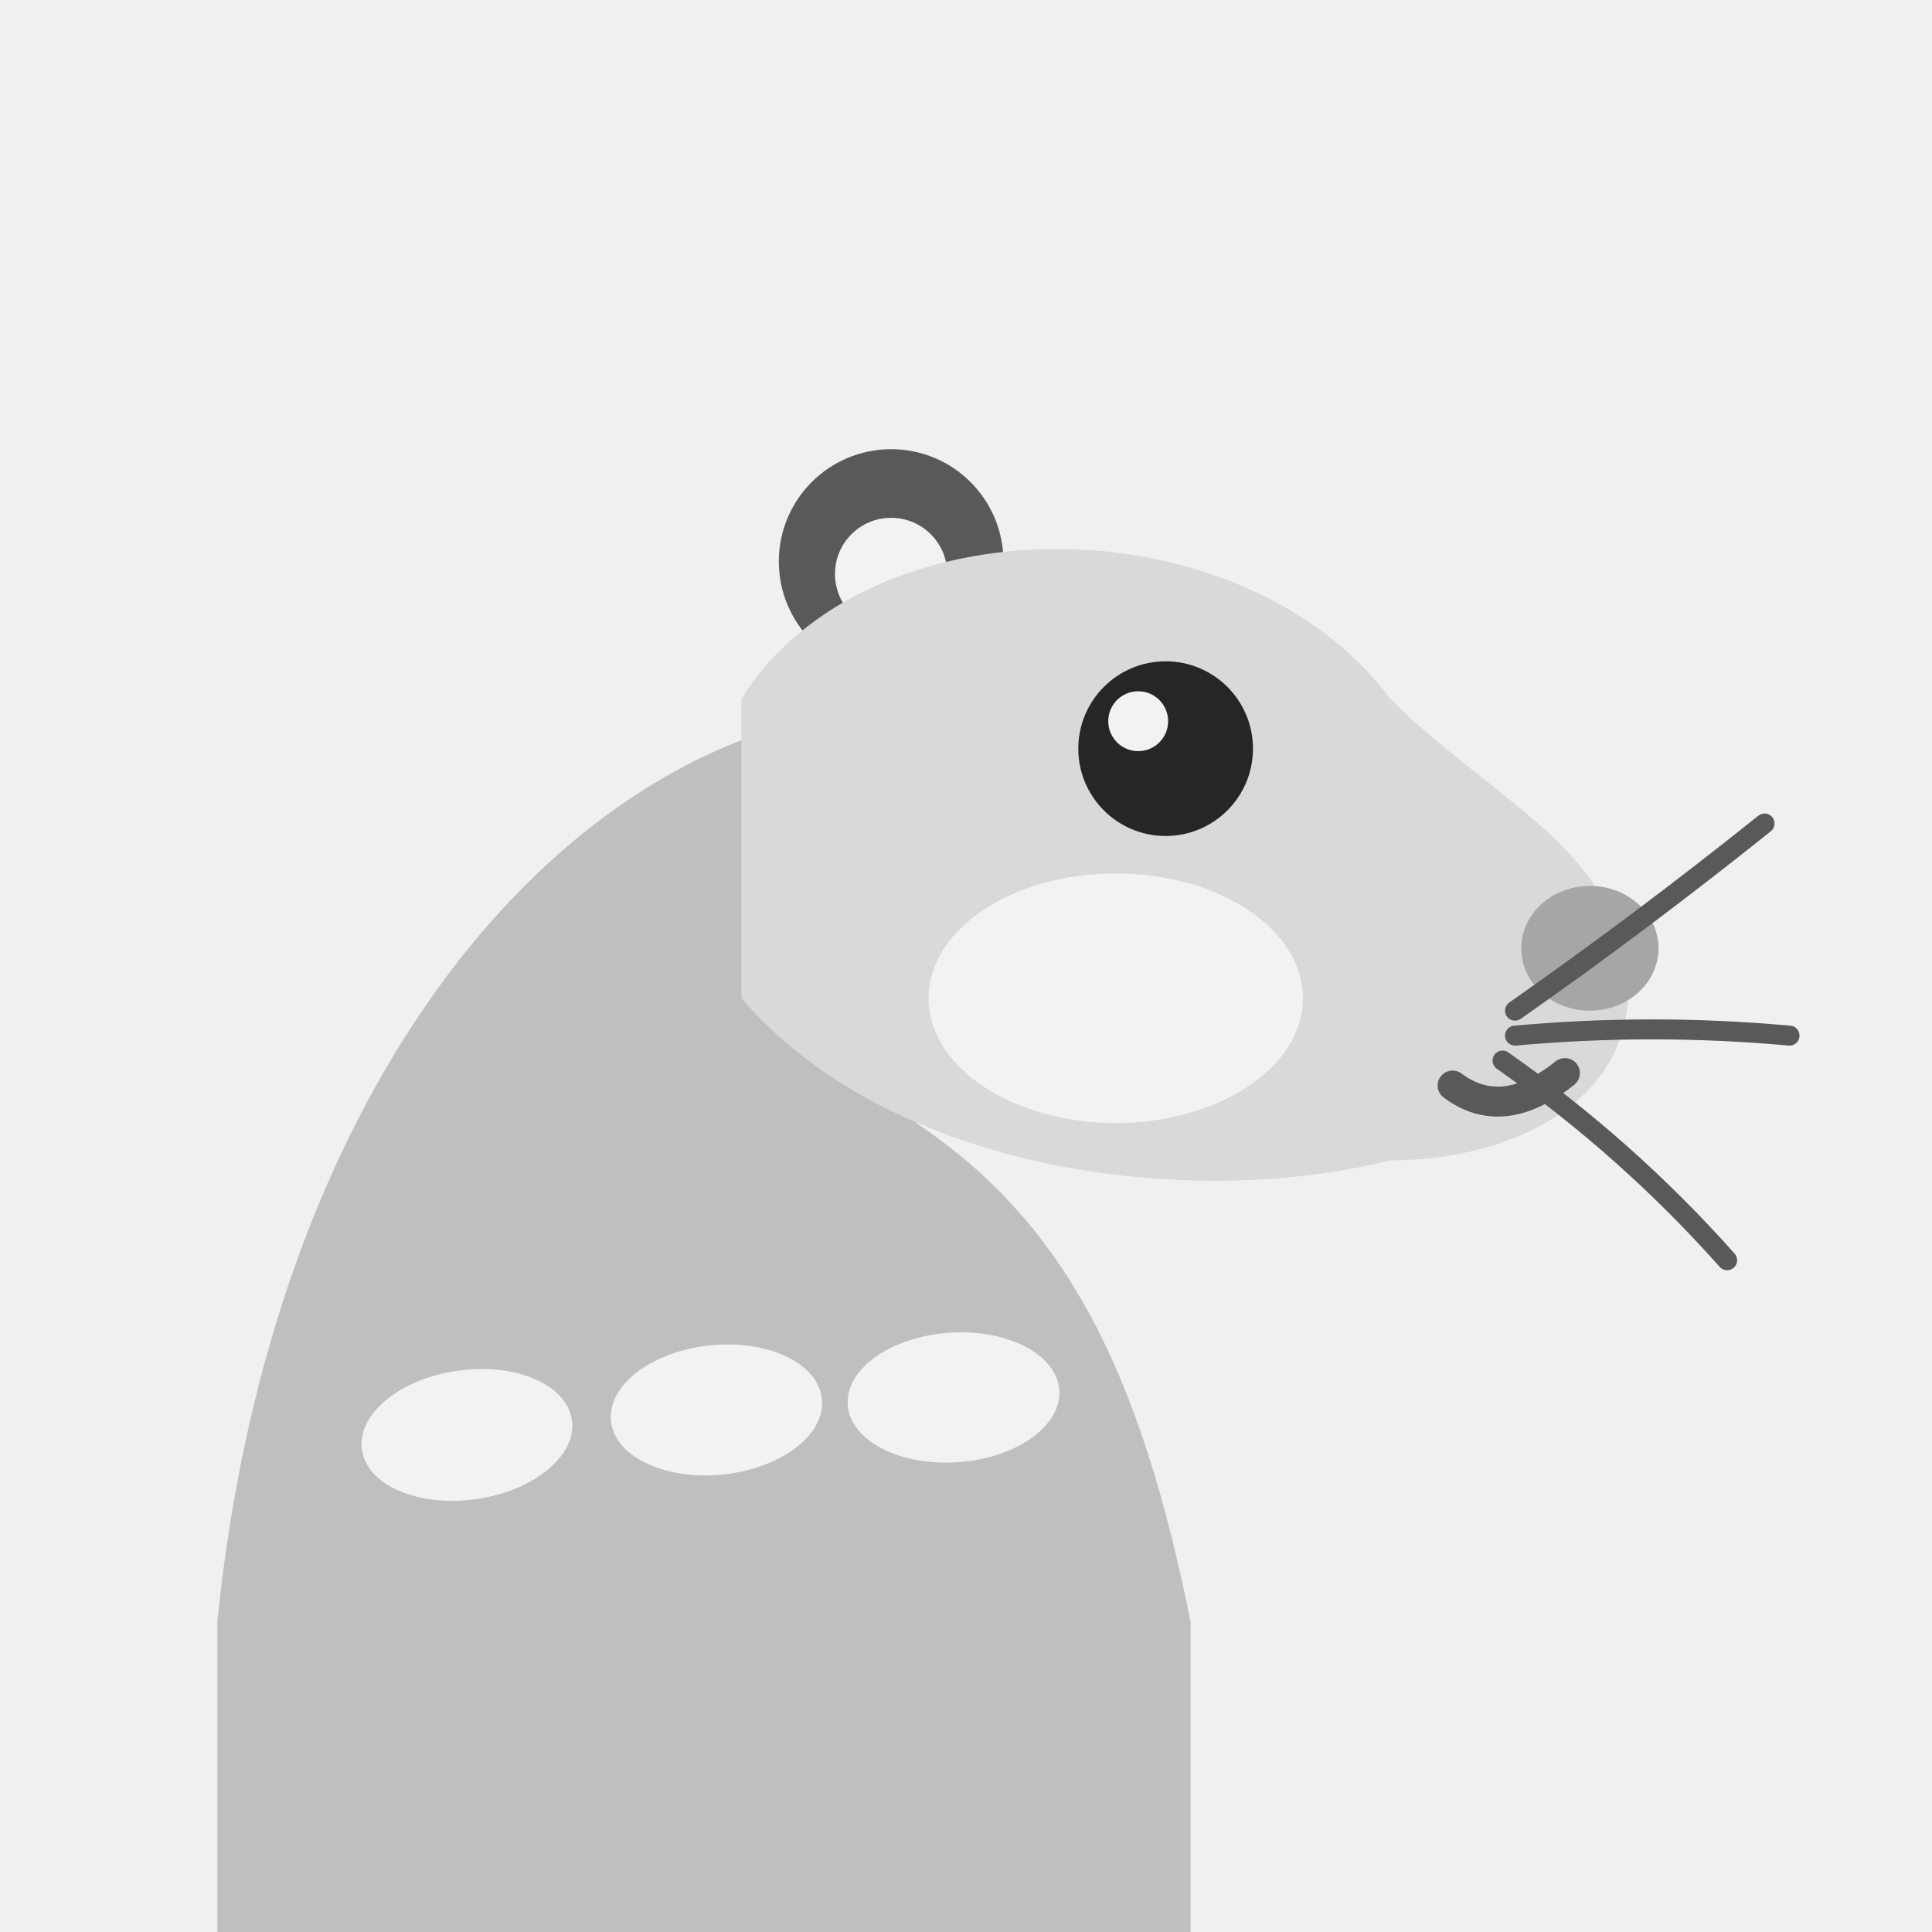
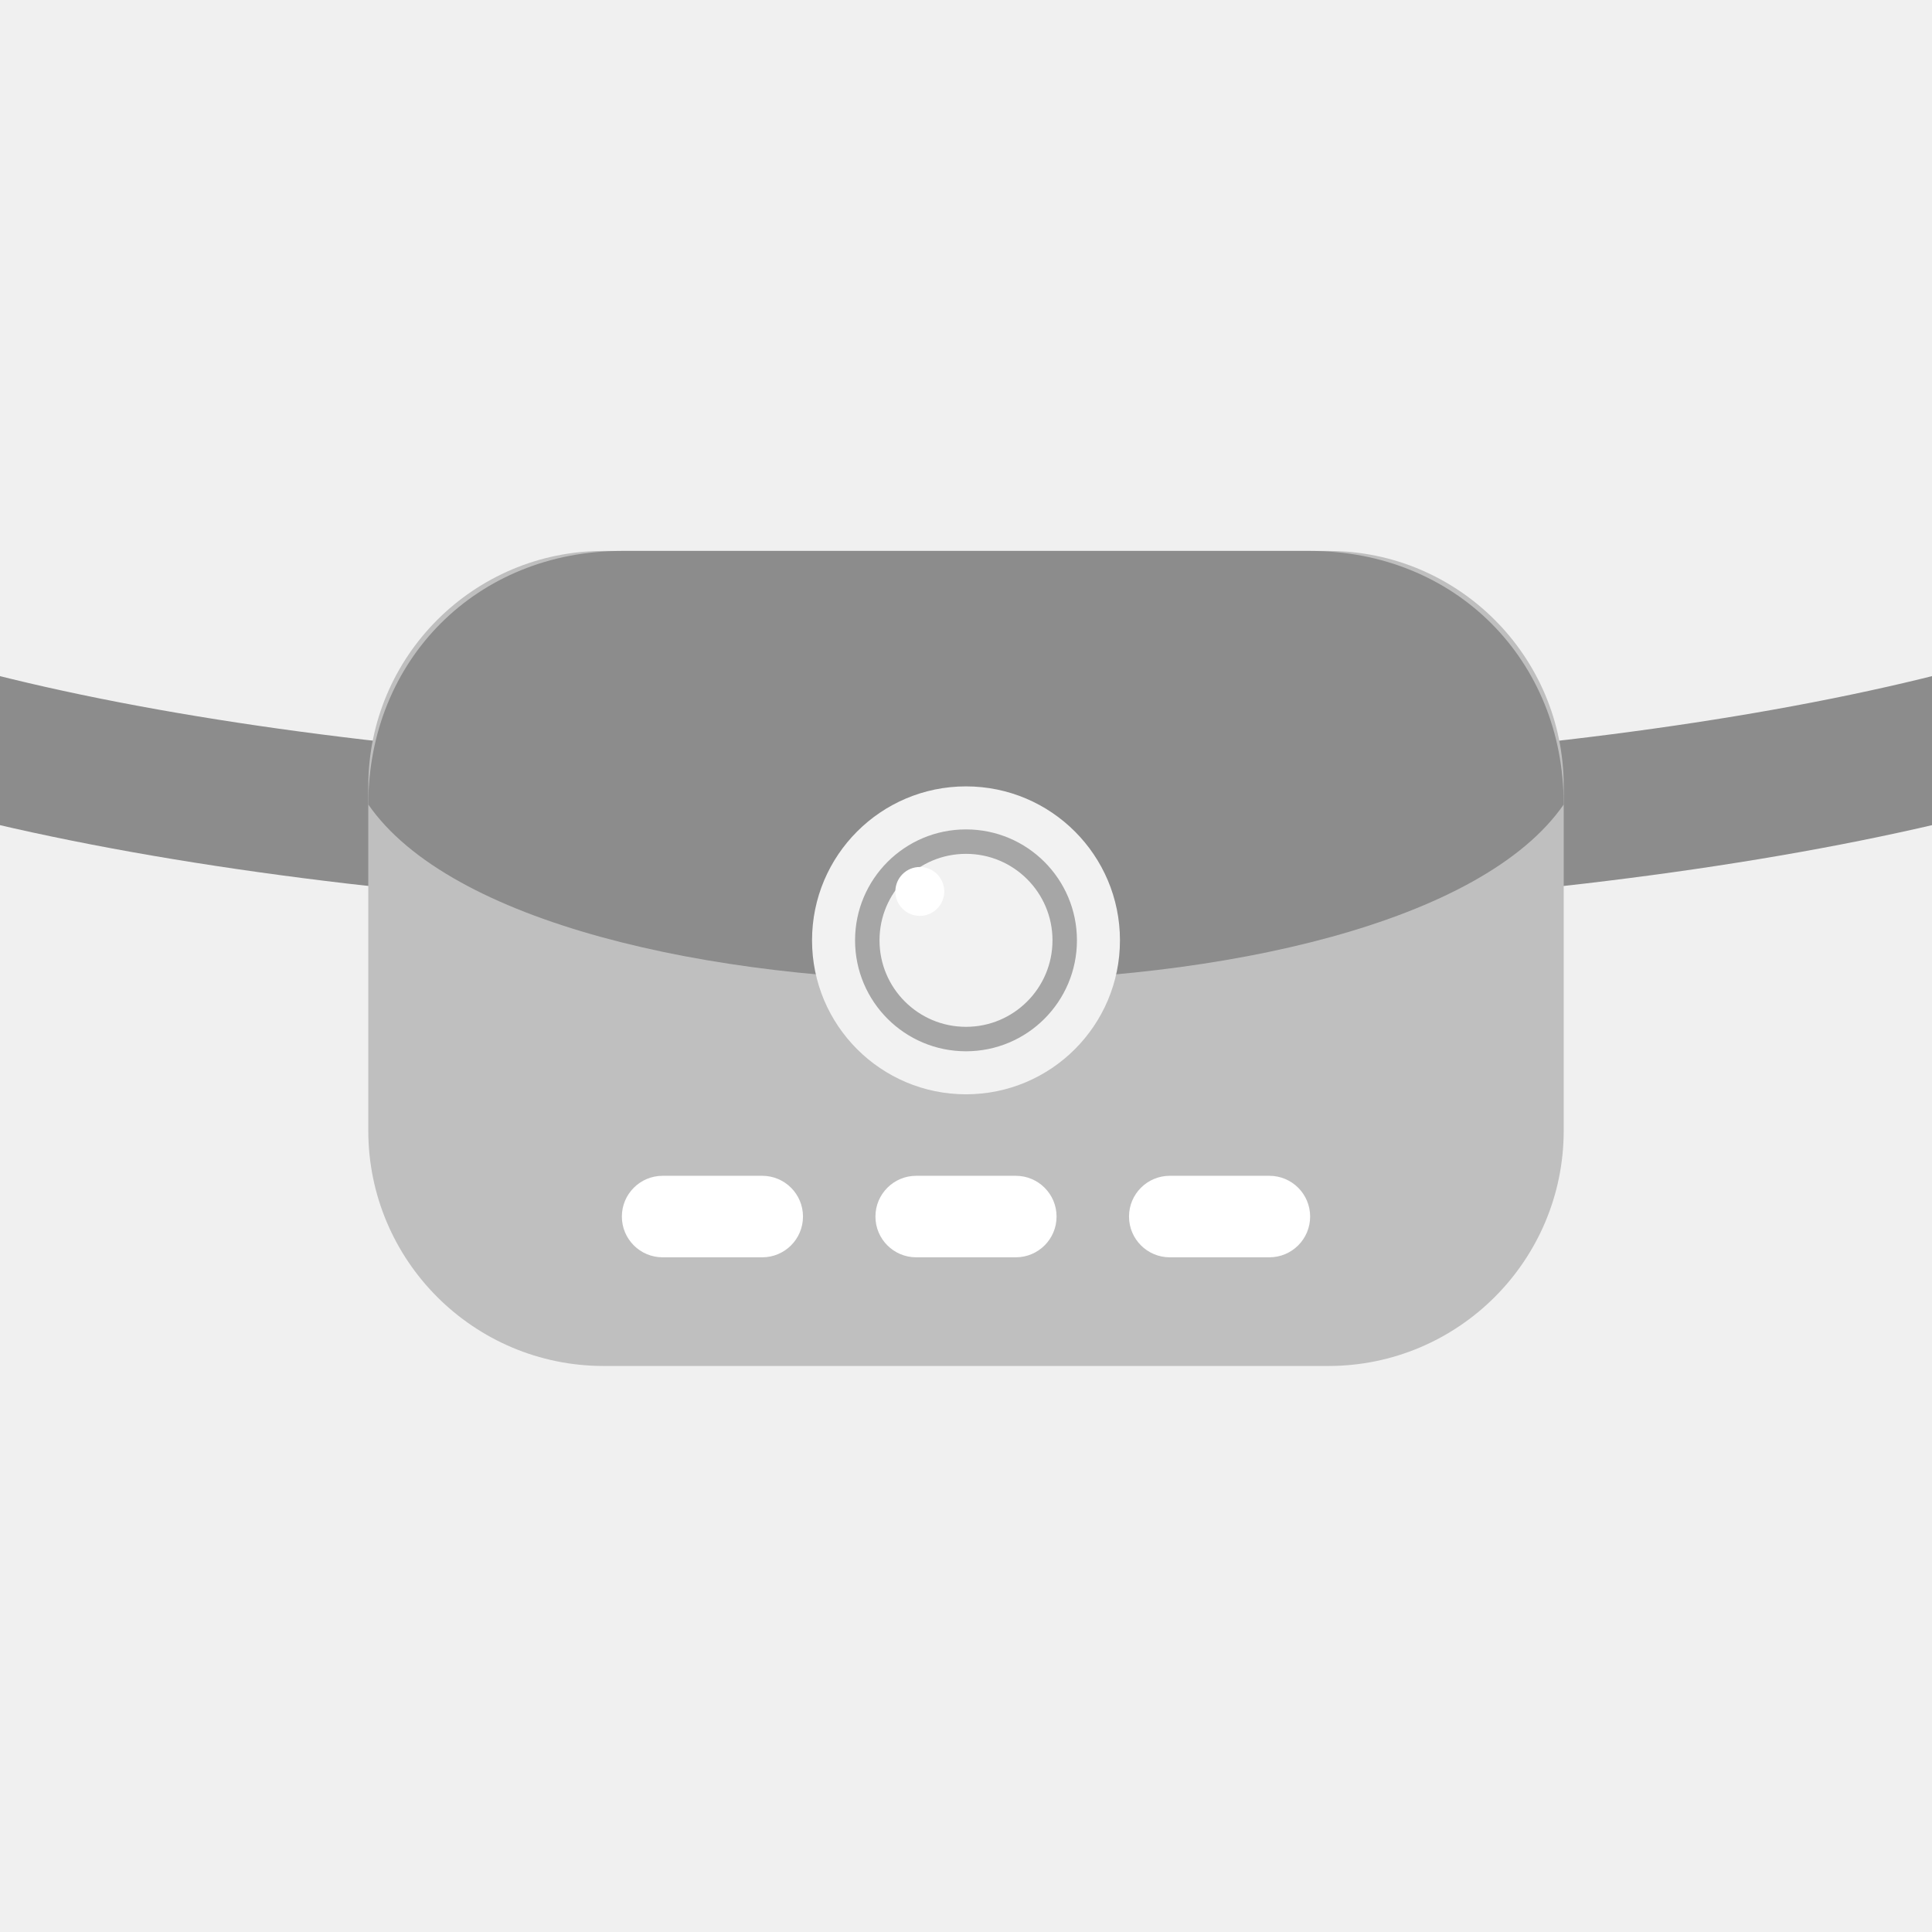
- <svg xmlns="http://www.w3.org/2000/svg" viewBox="0 0 240 240" role="img" aria-labelledby="t">
-   <g transform="translate(120 124) scale(1.55) translate(-174 -128)">
-     <path d="M160 106 C138 112 118 138 114 178 L114 240 L192 240 L192 178 C188 158 182 146 170 138 Q164 122 160 106 Z" fill="#BFBFBF" />
-     <ellipse cx="134" cy="163" rx="8.5" ry="5.2" fill="#F2F2F2" transform="rotate(-8 134 163)" />
-     <ellipse cx="154" cy="161" rx="8.5" ry="5.2" fill="#F2F2F2" transform="rotate(-6 154 161)" />
-     <ellipse cx="173" cy="160" rx="8.5" ry="5.2" fill="#F2F2F2" transform="rotate(-4 173 160)" />
-     <circle cx="168" cy="93" r="9" fill="#595959" />
-     <circle cx="168" cy="94" r="4.5" fill="#F2F2F2" />
-     <path d="M156 104 C166 88 196 88 208 104 C216 112 226 116 227 126 C228 136 218 141 208 141 C192 145 168 142 156 128 Z" fill="#D9D9D9" />
-     <ellipse cx="186" cy="128" rx="15" ry="10" fill="#F2F2F2" />
-     <circle cx="190" cy="108" r="7" fill="#262626" />
-     <circle cx="187.8" cy="105.8" r="2.4" fill="#F2F2F2" />
-     <ellipse cx="224" cy="124" rx="5.5" ry="5" fill="#A6A6A6" />
-     <path d="M213 135 Q217 138 222 134" fill="none" stroke="#595959" stroke-width="2.4" stroke-linecap="round" />
-     <path d="M218 129 Q228 122 238 114" fill="none" stroke="#595959" stroke-width="1.6" stroke-linecap="round" />
-     <path d="M218 131 Q229 130 240 131" fill="none" stroke="#595959" stroke-width="1.6" stroke-linecap="round" />
-     <path d="M217 133 Q227 140 235 149" fill="none" stroke="#595959" stroke-width="1.6" stroke-linecap="round" />
+ <svg xmlns="http://www.w3.org/2000/svg" viewBox="0 0 256 256" role="img" aria-labelledby="t">
+   <g transform="translate(128 127) scale(1.2) translate(-128 -127)">
+     <path d="M-12 92 C40 122 216 122 268 92" fill="none" stroke="#8C8C8C" stroke-width="16" stroke-linecap="round" />
+     <rect x="62" y="82" width="132" height="90" rx="26" fill="#BFBFBF" />
+     <path d="M62 110 C62 94 74 82 90 82 H166 C182 82 194 94 194 110 C176 136 80 136 62 110 Z" fill="#8C8C8C" />
+     <circle cx="128" cy="125" r="17" fill="#F2F2F2" />
+     <circle cx="128" cy="125" r="10.9" fill="none" stroke="#A6A6A6" stroke-width="2.7" />
+     <circle cx="122.9" cy="119.6" r="2.7" fill="#FFFFFF" />
+     <rect x="90" y="151" width="20" height="9" rx="4.5" fill="#FFFFFF" />
+     <rect x="118" y="151" width="20" height="9" rx="4.5" fill="#FFFFFF" />
+     <rect x="146" y="151" width="20" height="9" rx="4.5" fill="#FFFFFF" />
  </g>
</svg>
